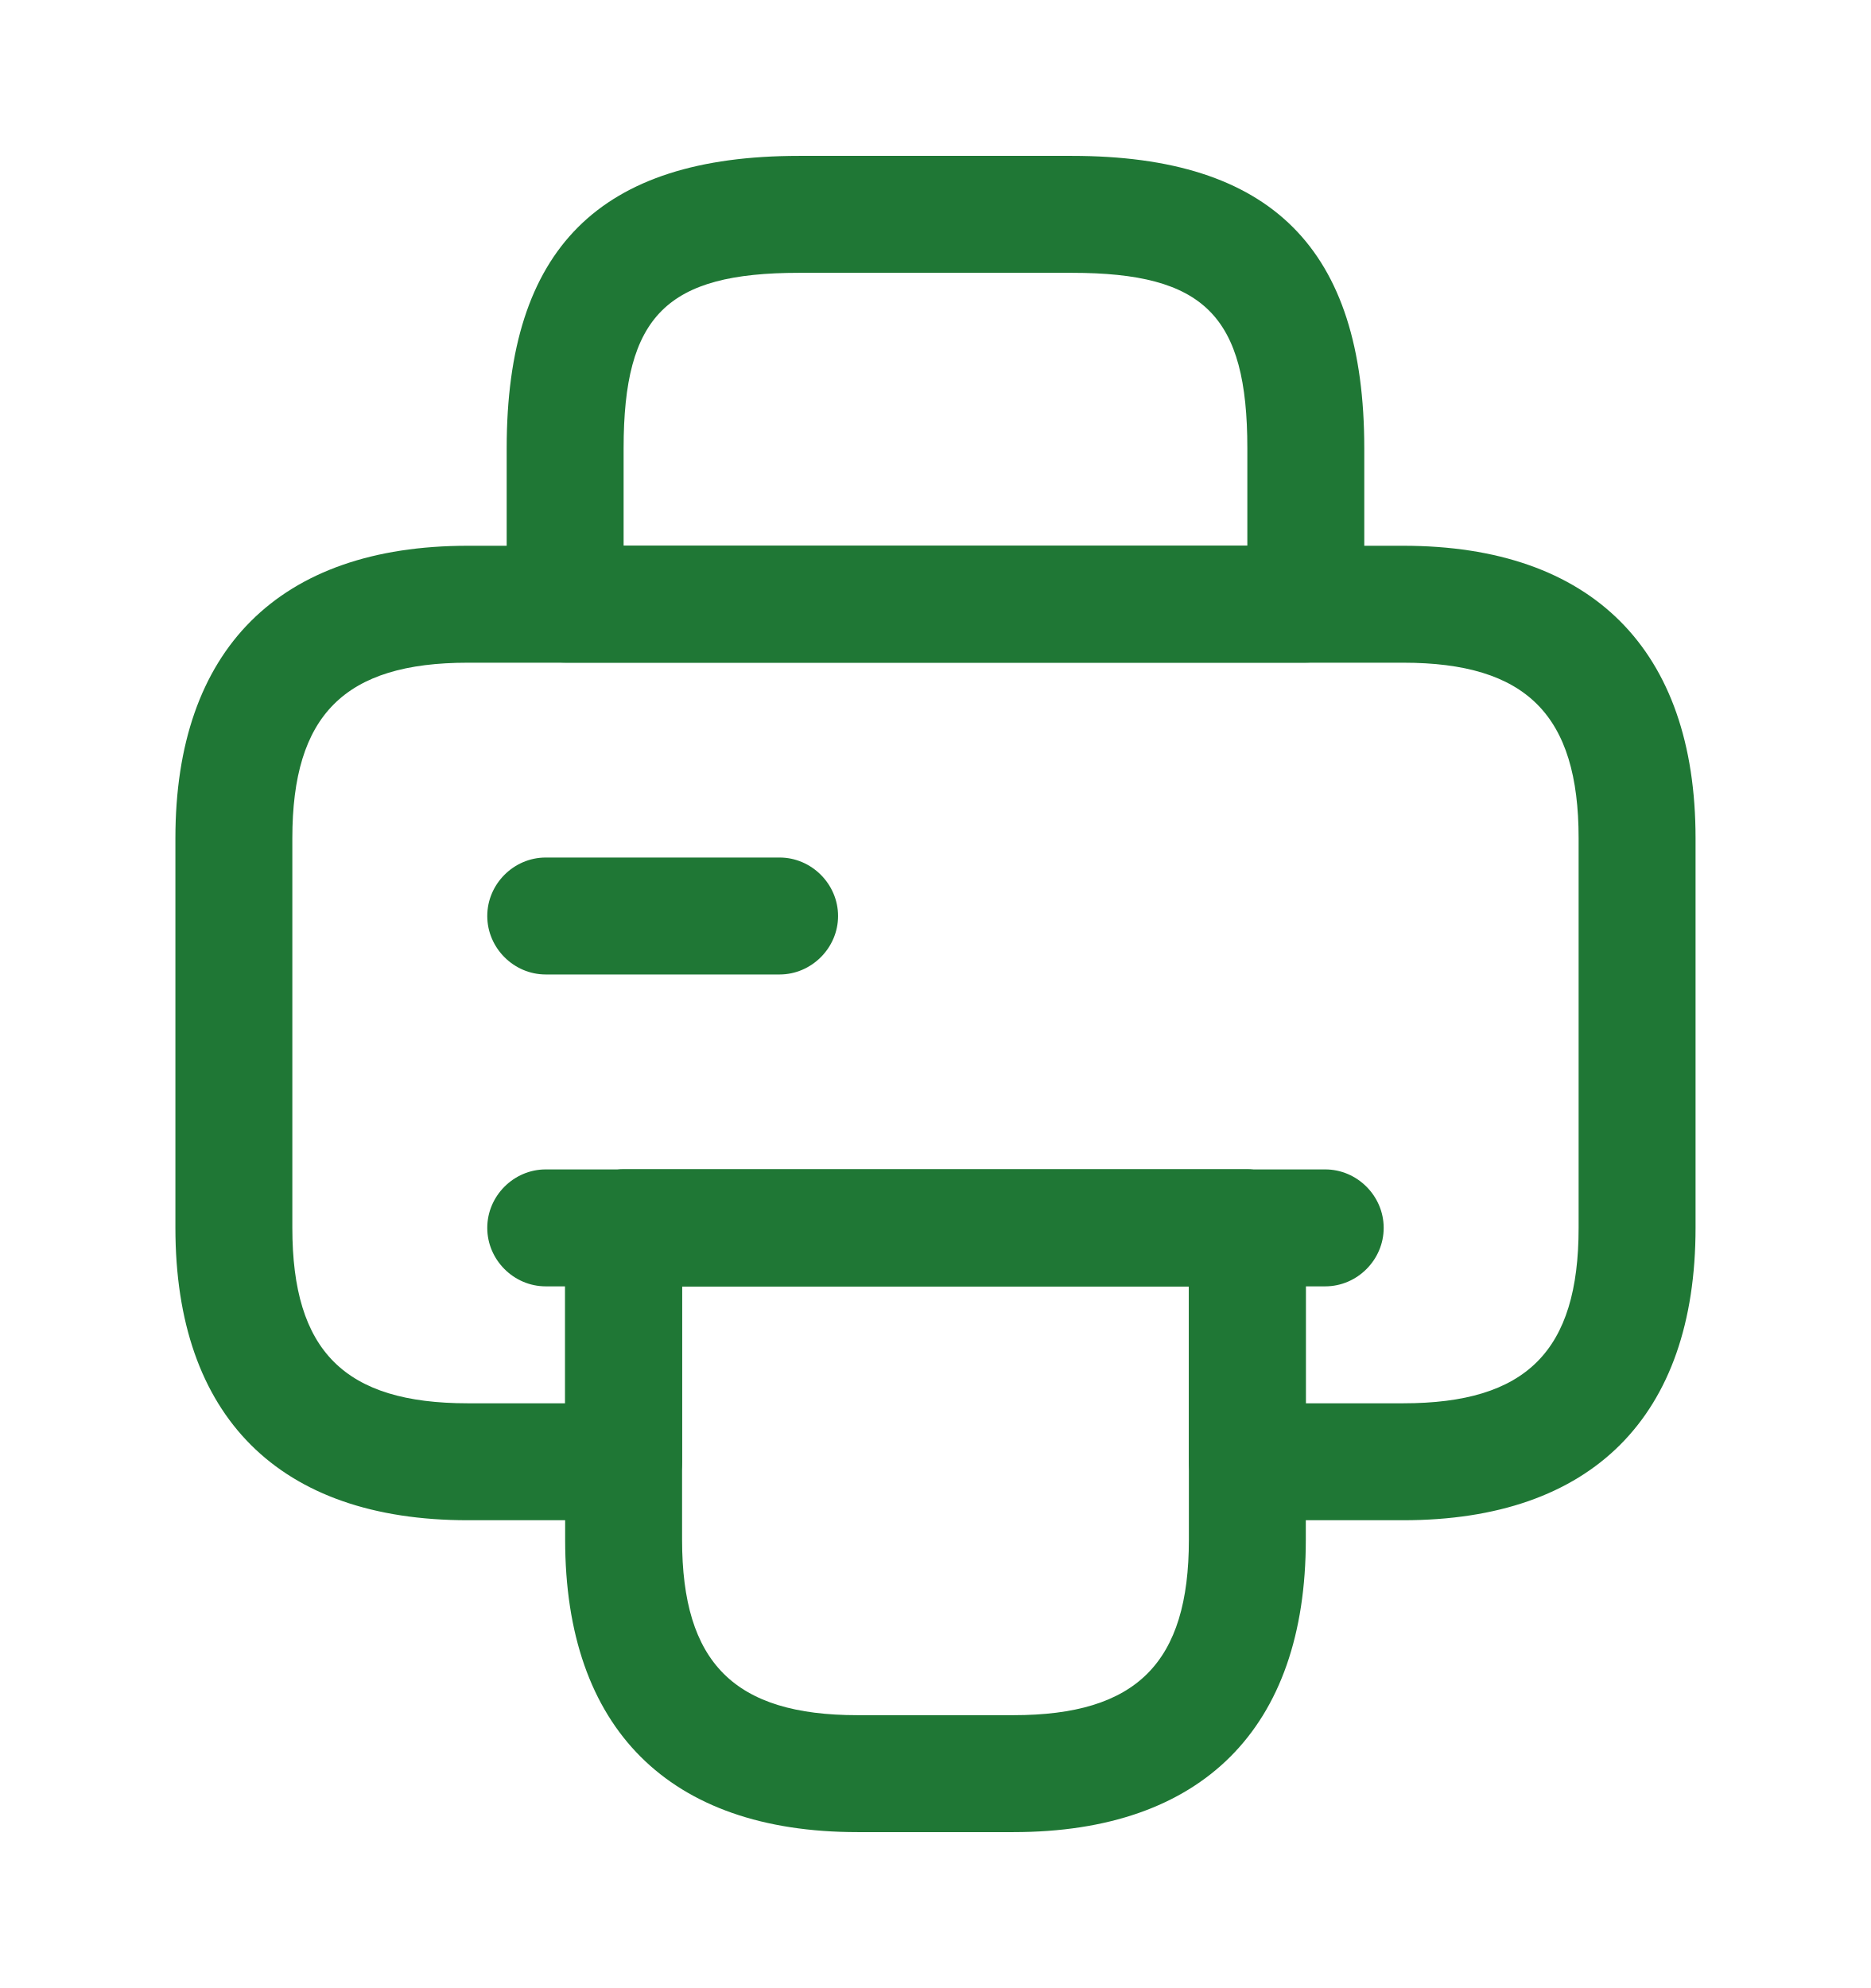
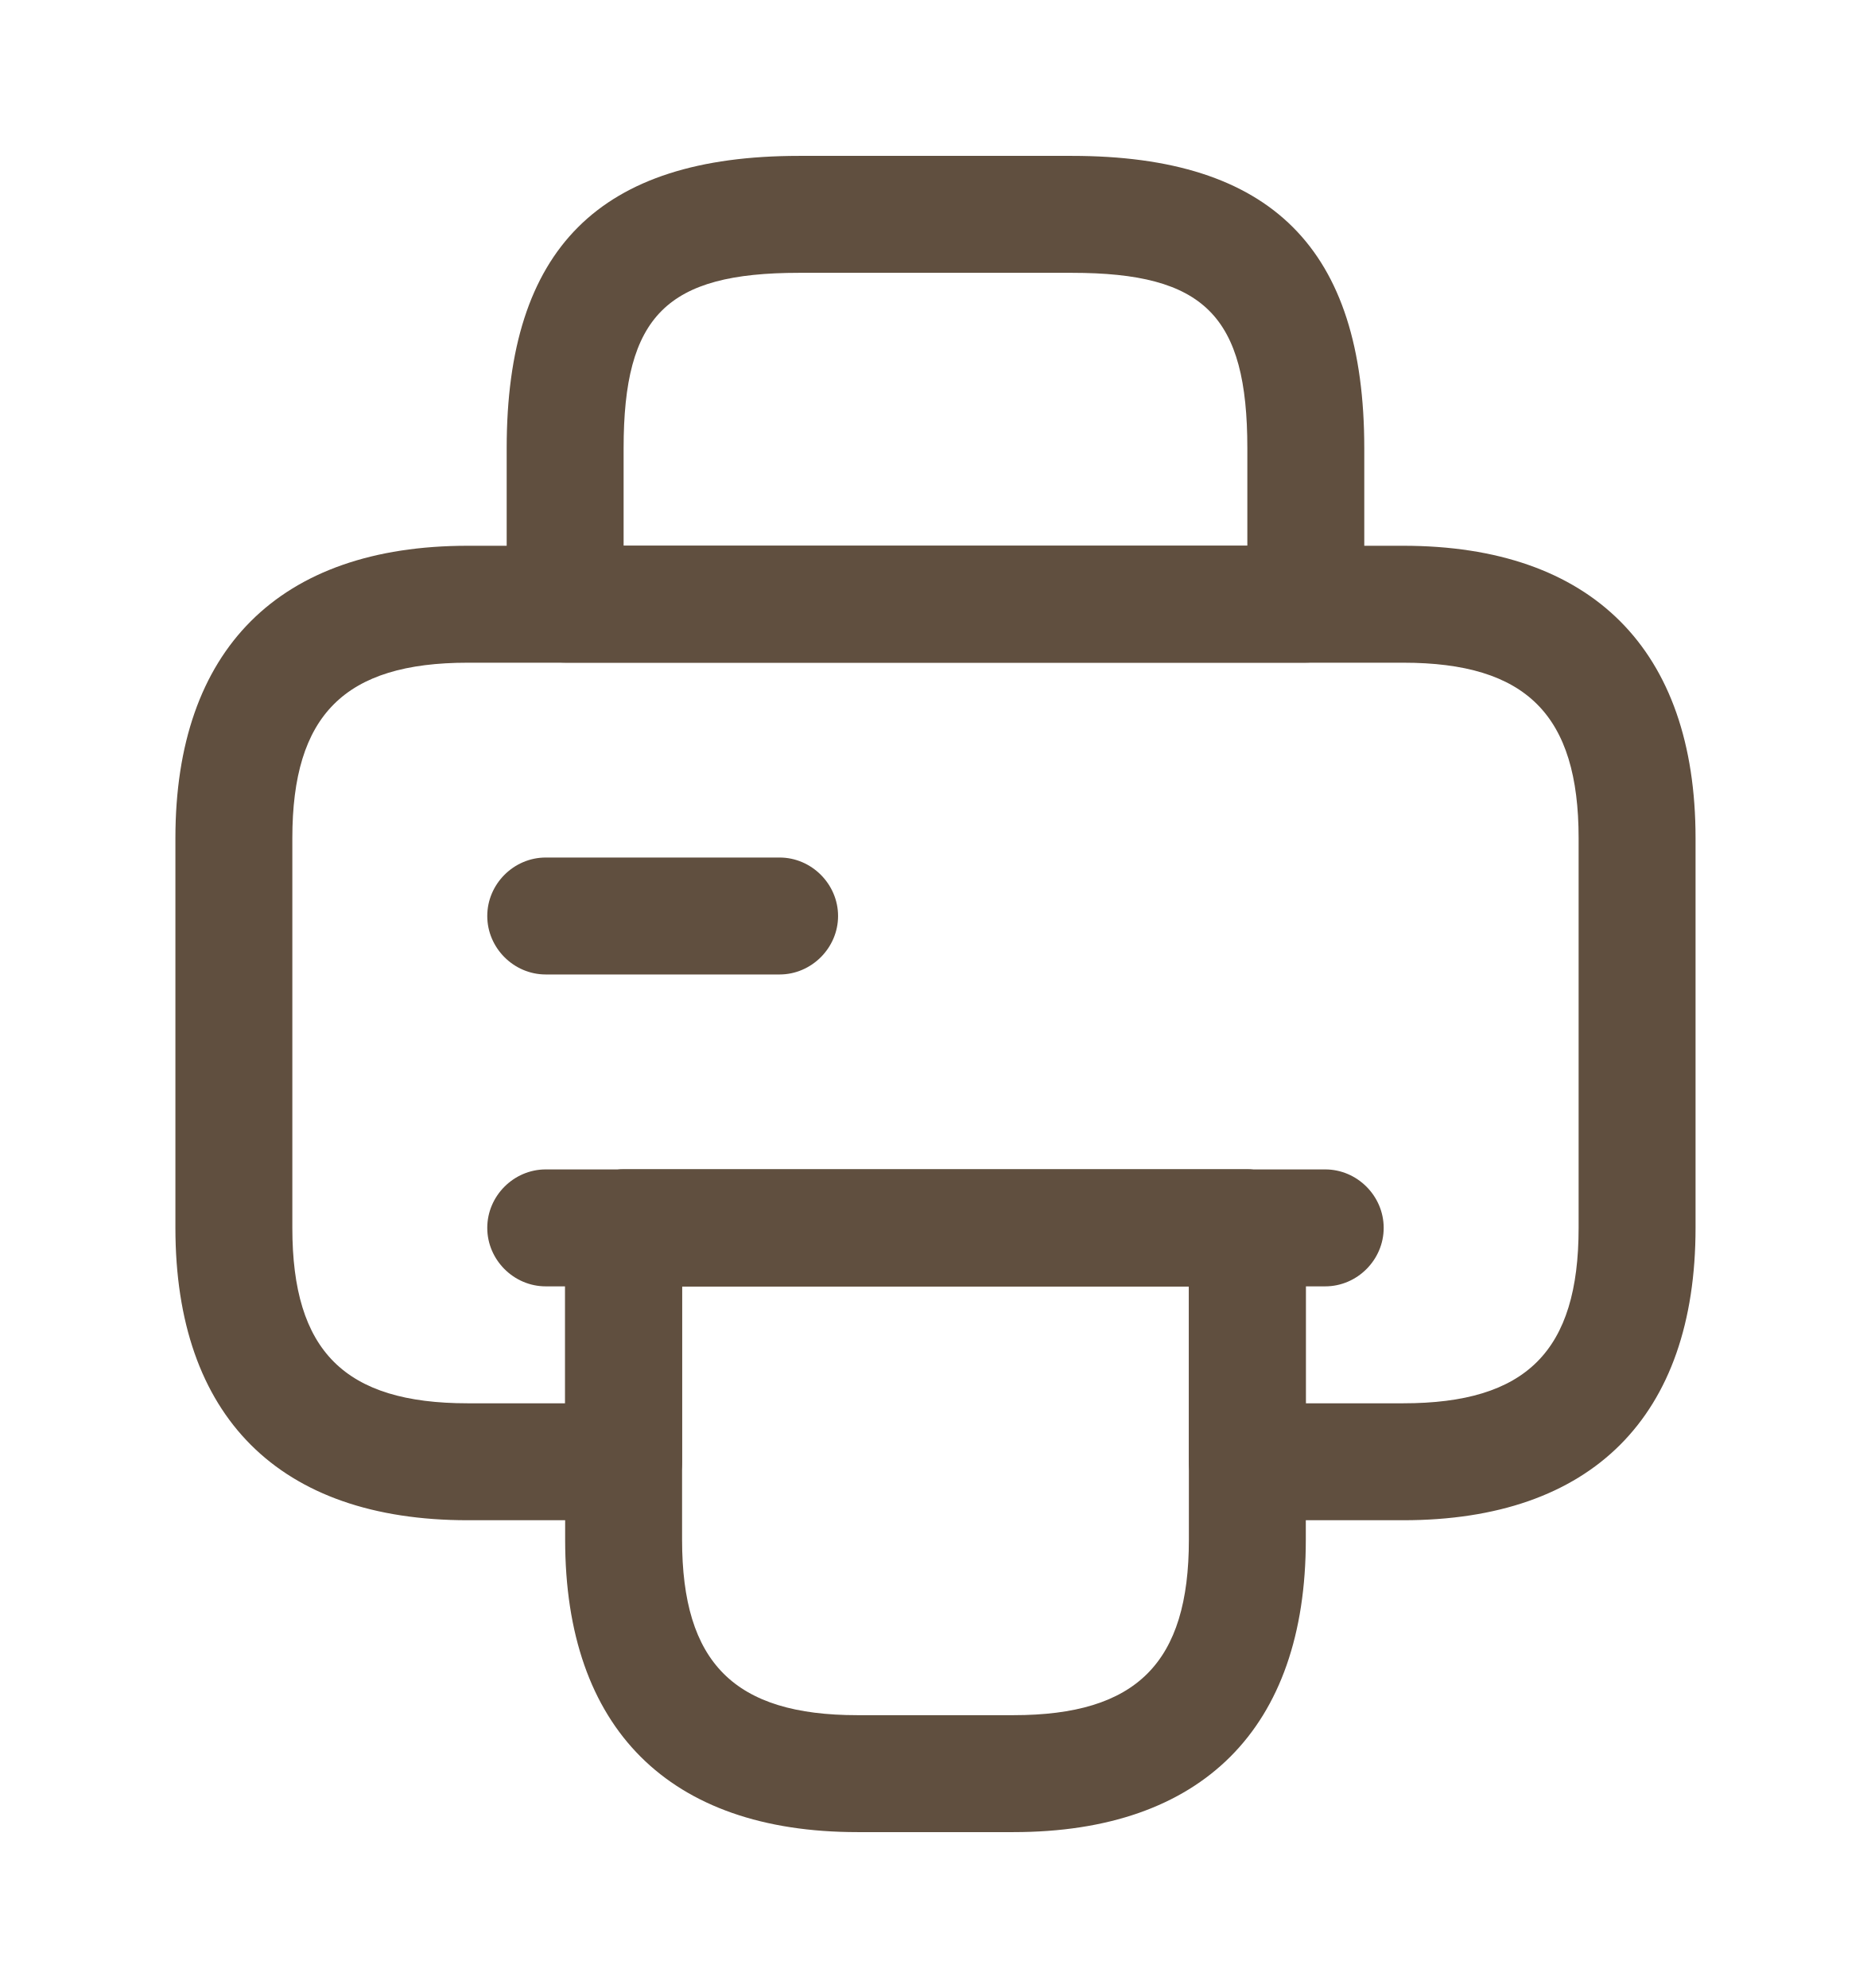
<svg xmlns="http://www.w3.org/2000/svg" width="16" height="17" viewBox="0 0 16 17" fill="none">
-   <path d="M11.167 5.666H4.833C4.56 5.666 4.333 5.44 4.333 5.166V3.833C4.333 2.126 5.127 1.333 6.833 1.333H9.167C10.873 1.333 11.667 2.126 11.667 3.833V5.166C11.667 5.44 11.44 5.666 11.167 5.666ZM5.333 4.666H10.667V3.833C10.667 2.7 10.3 2.333 9.167 2.333H6.833C5.7 2.333 5.333 2.7 5.333 3.833V4.666Z" fill="#1F7735" />
-   <path d="M8.667 15.667H7.333C5.72 15.667 4.833 14.78 4.833 13.167V10.5C4.833 10.227 5.06 10 5.333 10H10.667C10.94 10 11.167 10.227 11.167 10.5V13.167C11.167 14.78 10.28 15.667 8.667 15.667ZM5.833 11V13.167C5.833 14.22 6.28 14.667 7.333 14.667H8.667C9.72 14.667 10.167 14.22 10.167 13.167V11H5.833Z" fill="#1F7735" />
-   <path d="M12 13H10.667C10.393 13 10.167 12.774 10.167 12.5V11H5.833V12.5C5.833 12.774 5.607 13 5.333 13H4C2.387 13 1.5 12.114 1.5 10.5V7.167C1.5 5.554 2.387 4.667 4 4.667H12C13.613 4.667 14.5 5.554 14.5 7.167V10.5C14.5 12.114 13.613 13 12 13ZM11.167 12H12C13.053 12 13.5 11.554 13.5 10.5V7.167C13.5 6.114 13.053 5.667 12 5.667H4C2.947 5.667 2.5 6.114 2.5 7.167V10.5C2.5 11.554 2.947 12 4 12H4.833V10.5C4.833 10.227 5.06 10 5.333 10H10.667C10.94 10 11.167 10.227 11.167 10.5V12Z" fill="#1F7735" />
-   <path d="M11.333 11H4.667C4.393 11 4.167 10.773 4.167 10.5C4.167 10.227 4.393 10 4.667 10H11.333C11.607 10 11.833 10.227 11.833 10.5C11.833 10.773 11.607 11 11.333 11Z" fill="#1F7735" />
-   <path d="M6.667 8.333H4.667C4.393 8.333 4.167 8.106 4.167 7.833C4.167 7.56 4.393 7.333 4.667 7.333H6.667C6.94 7.333 7.167 7.56 7.167 7.833C7.167 8.106 6.94 8.333 6.667 8.333Z" fill="#1F7735" />
+   <path d="M11.167 5.666H4.833C4.56 5.666 4.333 5.44 4.333 5.166V3.833C4.333 2.126 5.127 1.333 6.833 1.333H9.167C10.873 1.333 11.667 2.126 11.667 3.833V5.166C11.667 5.44 11.44 5.666 11.167 5.666ZM5.333 4.666H10.667V3.833C10.667 2.7 10.3 2.333 9.167 2.333H6.833C5.7 2.333 5.333 2.7 5.333 3.833V4.666Z" fill="#604f3f" />
+   <path d="M8.667 15.667H7.333C5.72 15.667 4.833 14.78 4.833 13.167V10.5C4.833 10.227 5.06 10 5.333 10H10.667C10.94 10 11.167 10.227 11.167 10.5V13.167C11.167 14.78 10.28 15.667 8.667 15.667ZM5.833 11V13.167C5.833 14.22 6.28 14.667 7.333 14.667H8.667C9.72 14.667 10.167 14.22 10.167 13.167V11H5.833Z" fill="#604f3f" />
+   <path d="M12 13H10.667C10.393 13 10.167 12.774 10.167 12.5V11H5.833V12.5C5.833 12.774 5.607 13 5.333 13H4C2.387 13 1.5 12.114 1.5 10.5V7.167C1.5 5.554 2.387 4.667 4 4.667H12C13.613 4.667 14.5 5.554 14.5 7.167V10.5C14.5 12.114 13.613 13 12 13ZM11.167 12H12C13.053 12 13.5 11.554 13.5 10.5V7.167C13.5 6.114 13.053 5.667 12 5.667H4C2.947 5.667 2.5 6.114 2.5 7.167V10.5C2.5 11.554 2.947 12 4 12H4.833V10.5C4.833 10.227 5.06 10 5.333 10H10.667C10.94 10 11.167 10.227 11.167 10.5V12Z" fill="#604f3f" />
+   <path d="M11.333 11H4.667C4.393 11 4.167 10.773 4.167 10.5C4.167 10.227 4.393 10 4.667 10H11.333C11.607 10 11.833 10.227 11.833 10.5C11.833 10.773 11.607 11 11.333 11Z" fill="#604f3f" />
+   <path d="M6.667 8.333H4.667C4.393 8.333 4.167 8.106 4.167 7.833C4.167 7.56 4.393 7.333 4.667 7.333H6.667C6.94 7.333 7.167 7.56 7.167 7.833C7.167 8.106 6.94 8.333 6.667 8.333Z" fill="#604f3f" />
</svg>
